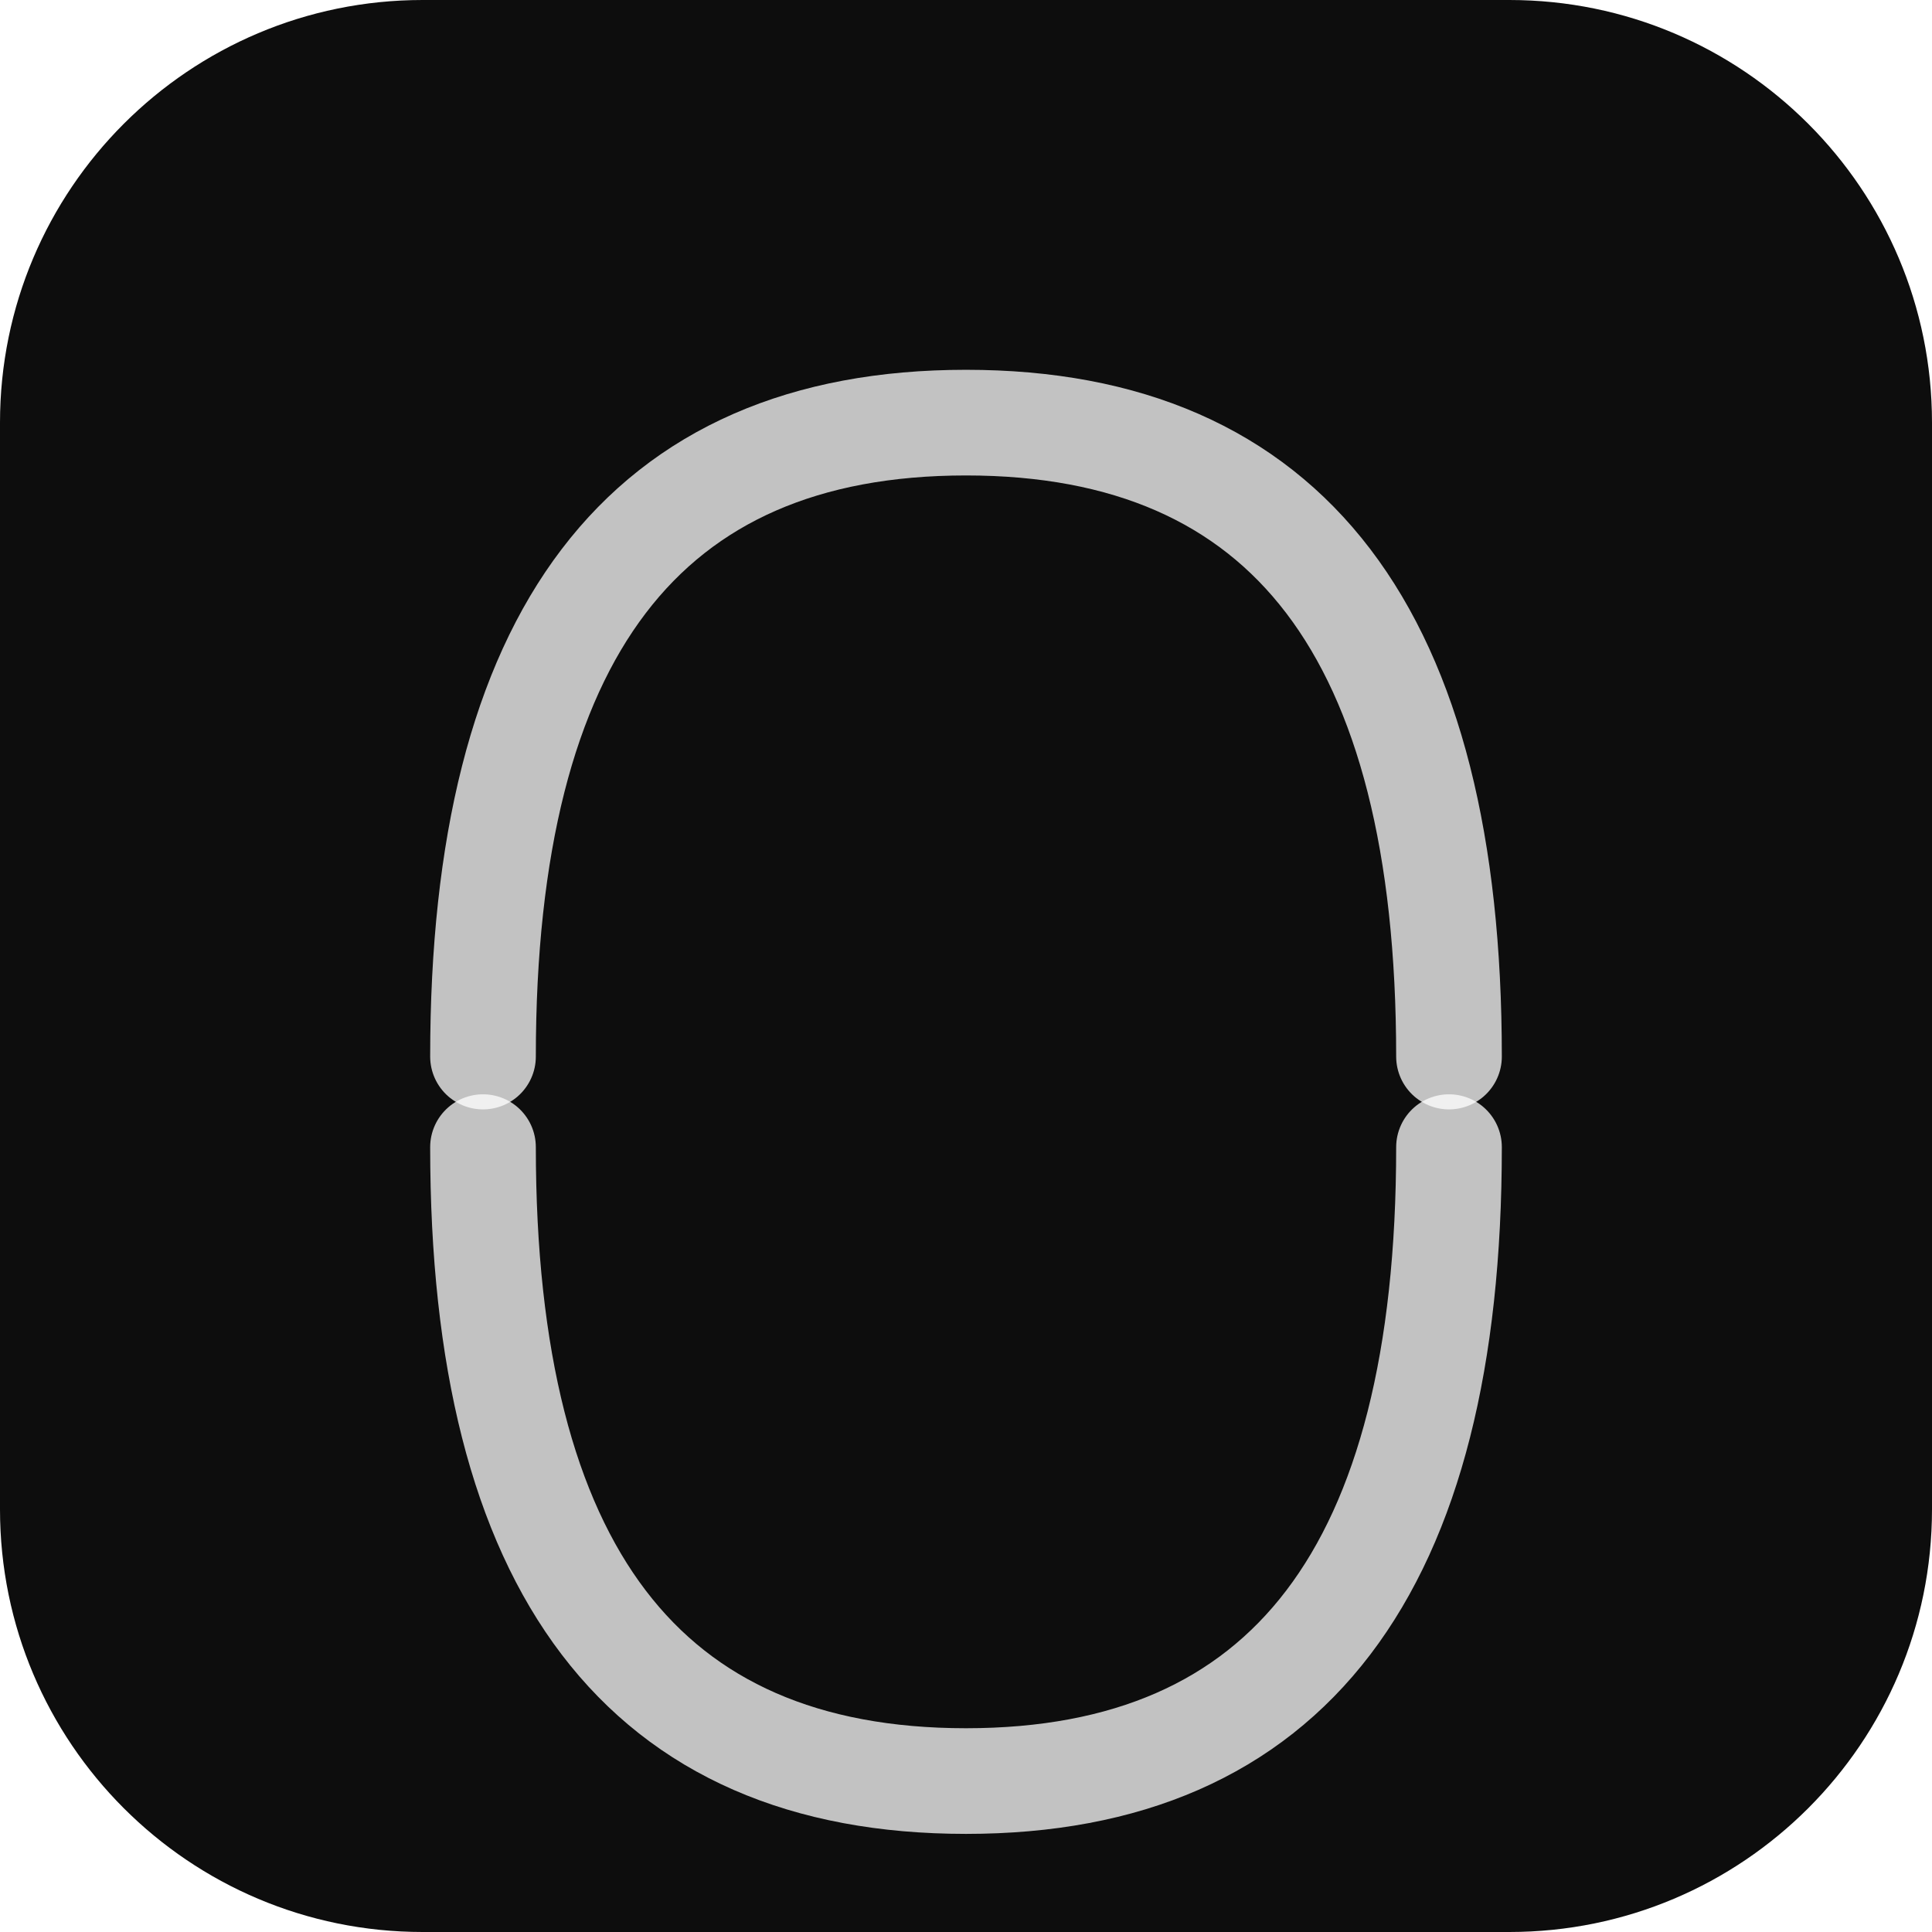
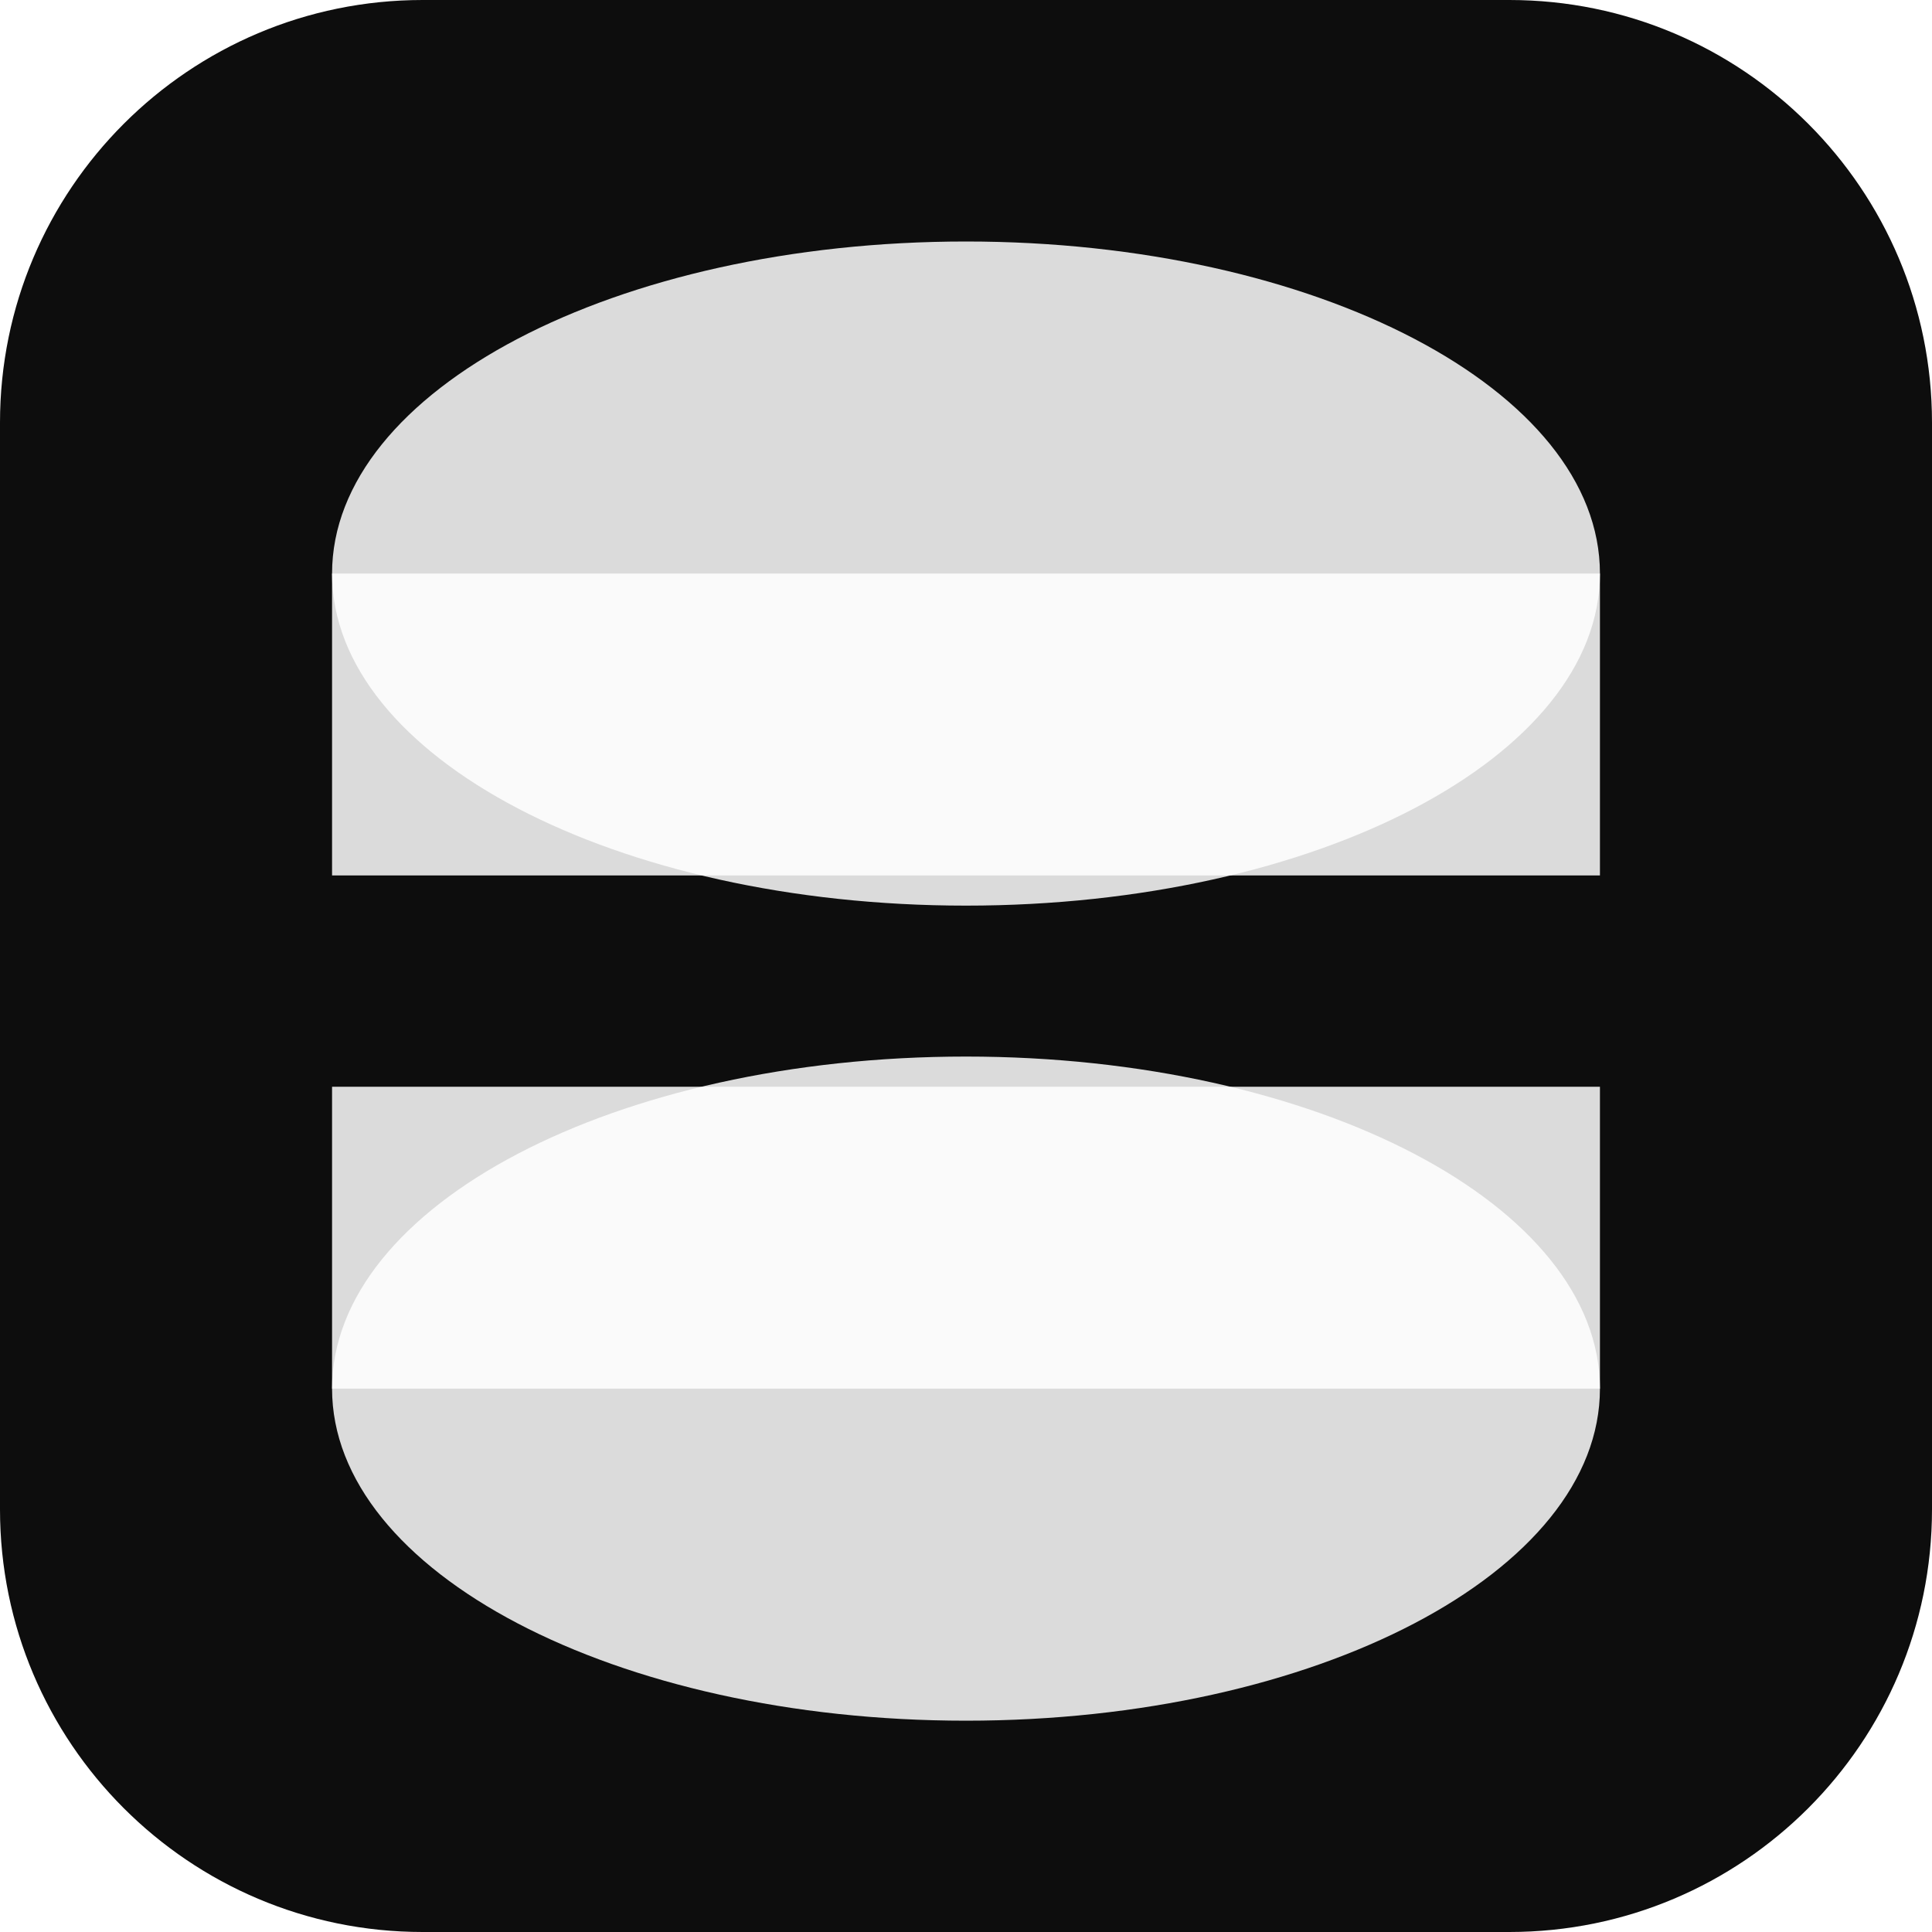
<svg xmlns="http://www.w3.org/2000/svg" viewBox="0 0 64 64">
  <rect width="64" height="64" rx="14" fill="#0d0d0d" />
-   <path d="M16 35 Q16 14 32 14 Q48 14 48 35" stroke="rgba(255,255,255,0.75)" stroke-width="3.5" fill="none" stroke-linecap="round" />
-   <path d="M16 38 Q16 59 32 59 Q48 59 48 38" stroke="rgba(255,255,255,0.75)" stroke-width="3.5" fill="none" stroke-linecap="round" />
+   <rect x="11" y="19" width="42" height="10" fill="rgba(255,255,255,0.85)" />
+   <ellipse cx="32" cy="19" rx="21" ry="11" fill="rgba(255,255,255,0.85)" />
+   <rect x="11" y="36" width="42" height="10" fill="rgba(255,255,255,0.85)" />
+   <ellipse cx="32" cy="46" rx="21" ry="11" fill="rgba(255,255,255,0.85)" />
</svg>
